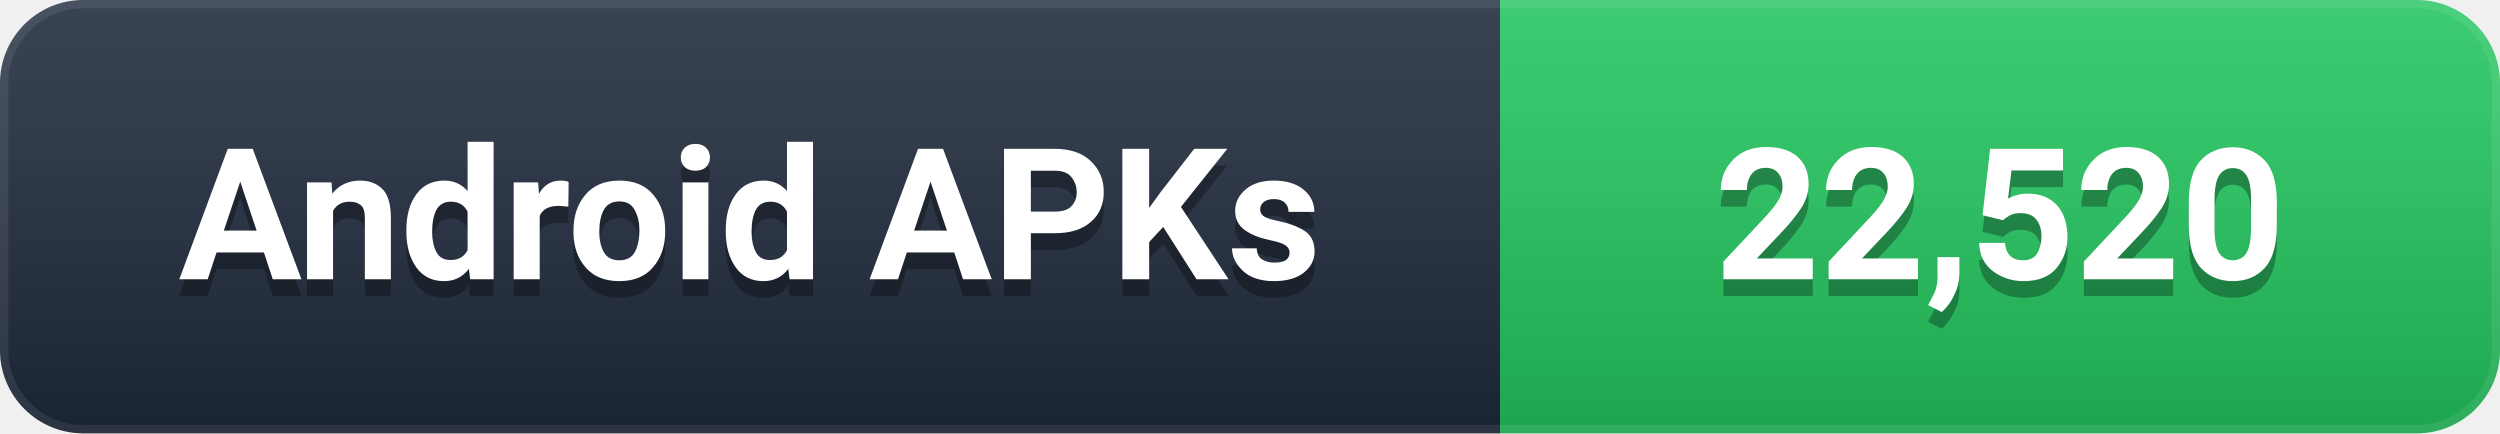
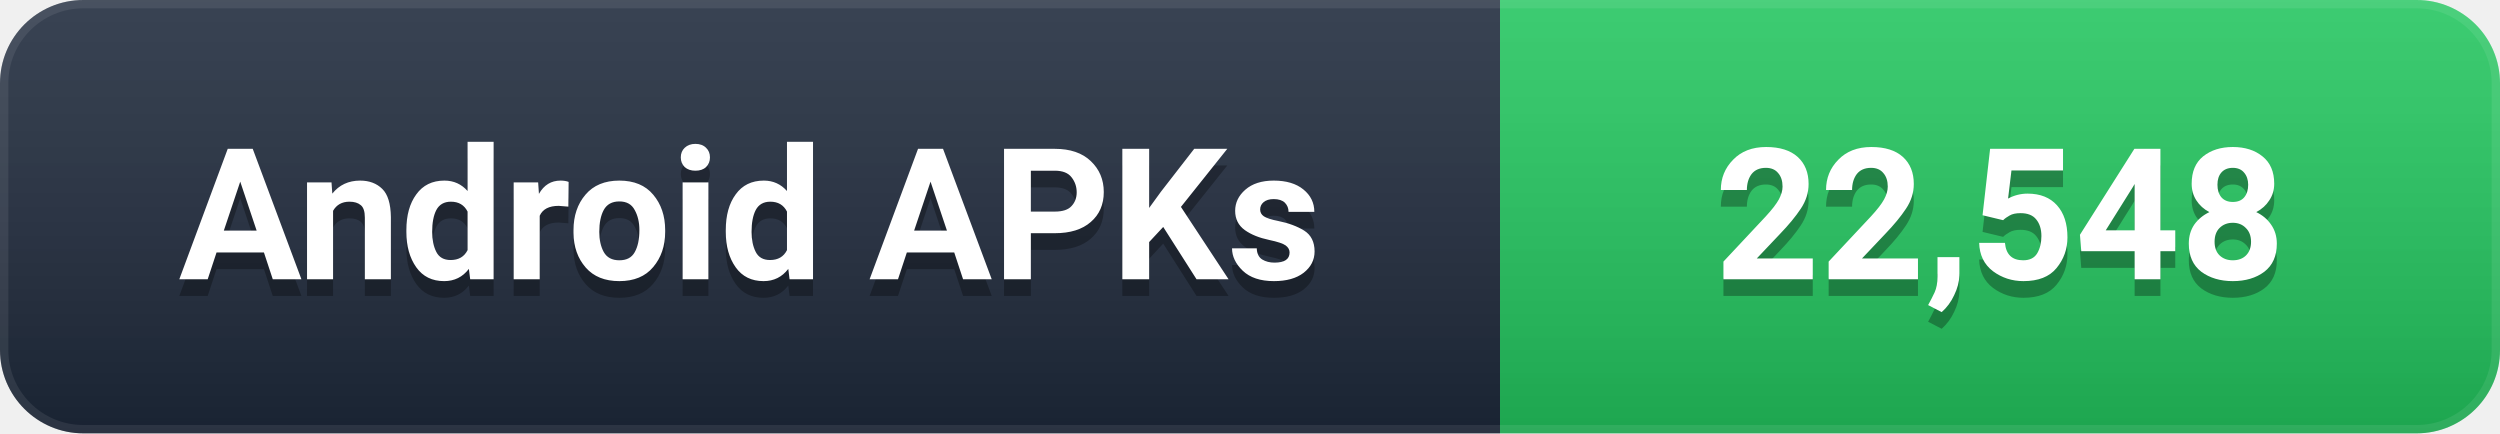
- <svg xmlns="http://www.w3.org/2000/svg" width="150" height="26" viewBox="0 0 150 26" role="img" aria-label="Android APKs: 22,520">
+ <svg xmlns="http://www.w3.org/2000/svg" width="150" height="26" viewBox="0 0 150 26" role="img" aria-label="Android APKs: 22,548">
  <defs>
    <linearGradient id="g" x1="0" y1="0" x2="0" y2="1">
      <stop offset="0%" stop-color="#ffffff" stop-opacity="0.12" />
      <stop offset="100%" stop-color="#000000" stop-opacity="0.16" />
    </linearGradient>
    <clipPath id="c">
      <rect width="150" height="26" rx="5" />
    </clipPath>
  </defs>
  <g clip-path="url(#c)">
    <rect width="90" height="26" fill="#1e293b" />
    <rect x="90" width="60" height="26" fill="#22C55E" />
    <rect width="150" height="26" fill="url(#g)" />
    <rect width="150" height="26" rx="5" fill="none" stroke="#ffffff" stroke-opacity="0.08" stroke-width="1" />
  </g>
  <g font-family="-apple-system, BlinkMacSystemFont, 'Segoe UI', Roboto, 'Helvetica Neue', Arial, sans-serif" font-size="11" font-weight="600" text-anchor="middle" dominant-baseline="central">
    <text x="45.0" y="14" fill="#000000" opacity="0.3">Android APKs</text>
    <text x="45.0" y="13" fill="#ffffff">Android APKs</text>
-     <text x="120.0" y="14" fill="#000000" opacity="0.3">22,520</text>
-     <text x="120.0" y="13" fill="#ffffff">22,520</text>
+     <text x="120.0" y="14" fill="#000000" opacity="0.3">22,548</text>
+     <text x="120.0" y="13" fill="#ffffff">22,548</text>
  </g>
</svg>
